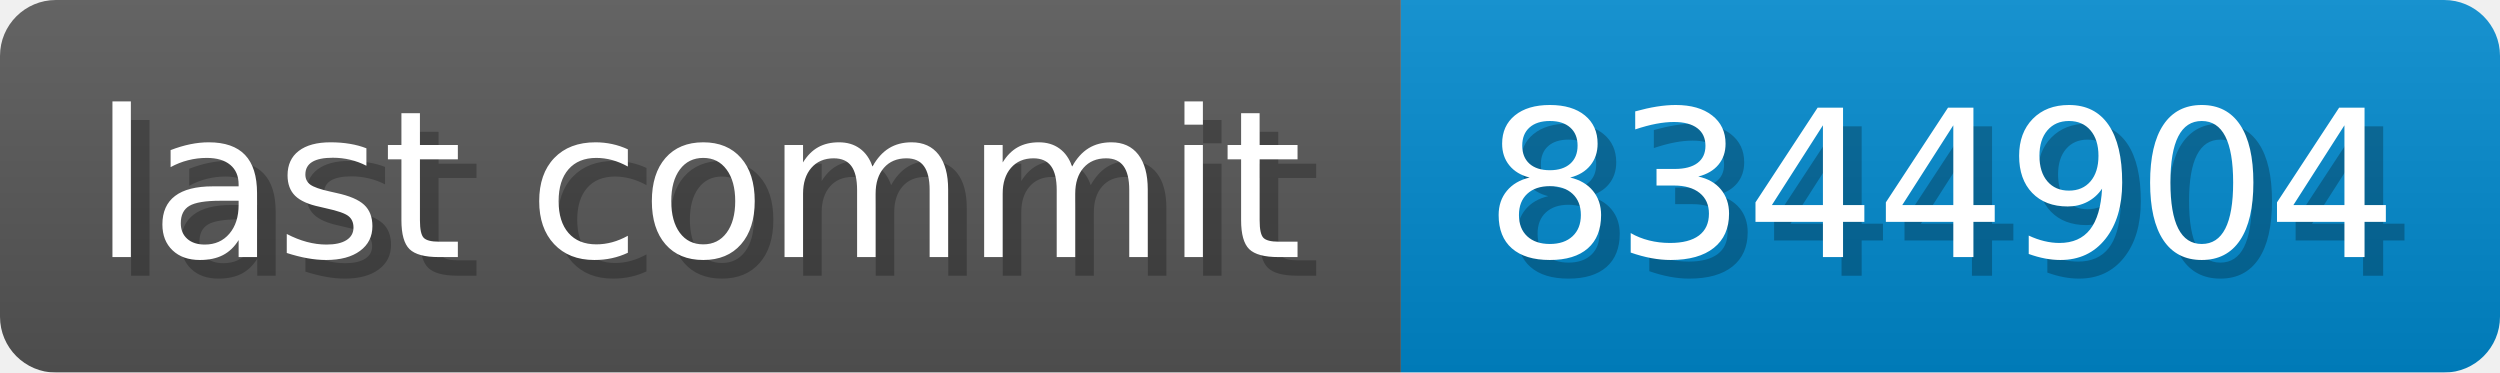
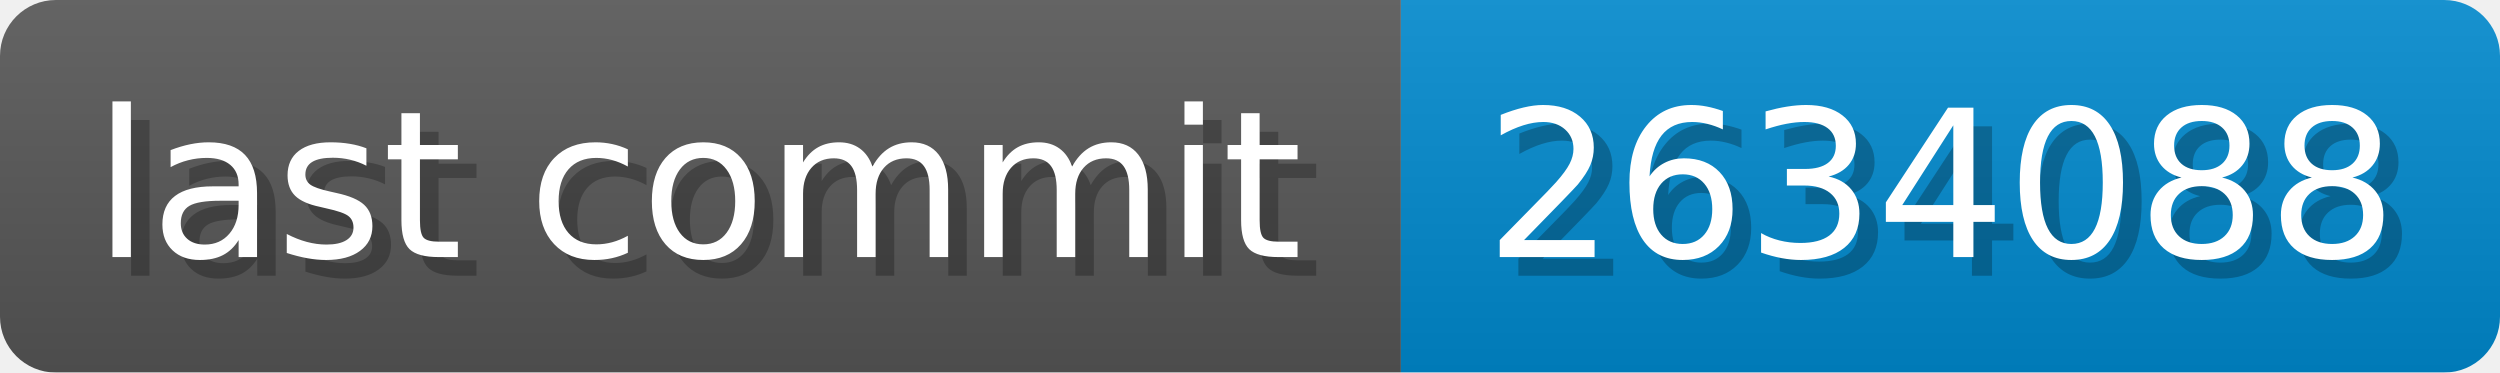
- <svg xmlns="http://www.w3.org/2000/svg" width="134.2" height="20" viewBox="0 0 1342 200" role="img" aria-label="last commit: 8344904 ">
+ <svg xmlns="http://www.w3.org/2000/svg" width="134.2" height="20" viewBox="0 0 1342 200" role="img" aria-label="last commit: 2634088 ">
  <linearGradient id="a" x2="0" y2="100%">
    <stop offset="0" stop-opacity=".1" stop-color="#EEE" />
    <stop offset="1" stop-opacity=".1" />
  </linearGradient>
  <mask id="m">
    <rect width="1342" height="200" rx="30" fill="#FFF" />
  </mask>
  <g mask="url(#m)">
    <rect width="752" height="200" fill="#555" />
    <rect width="590" height="200" fill="#08C" x="752" />
    <rect width="1342" height="200" fill="url(#a)" />
  </g>
  <g aria-hidden="true" fill="#fff" text-anchor="start" font-family="Verdana,DejaVu Sans,sans-serif" font-size="110">
    <text x="60" y="148" textLength="652" fill="#000" opacity="0.25">last commit</text>
    <text x="50" y="138" textLength="652">last commit</text>
-     <text x="807" y="148" textLength="490" fill="#000" opacity="0.25">8344904
+     <text x="807" y="148" textLength="490" fill="#000" opacity="0.25">2634088
</text>
-     <text x="797" y="138" textLength="490">8344904
+     <text x="797" y="138" textLength="490">2634088
</text>
  </g>
</svg>
